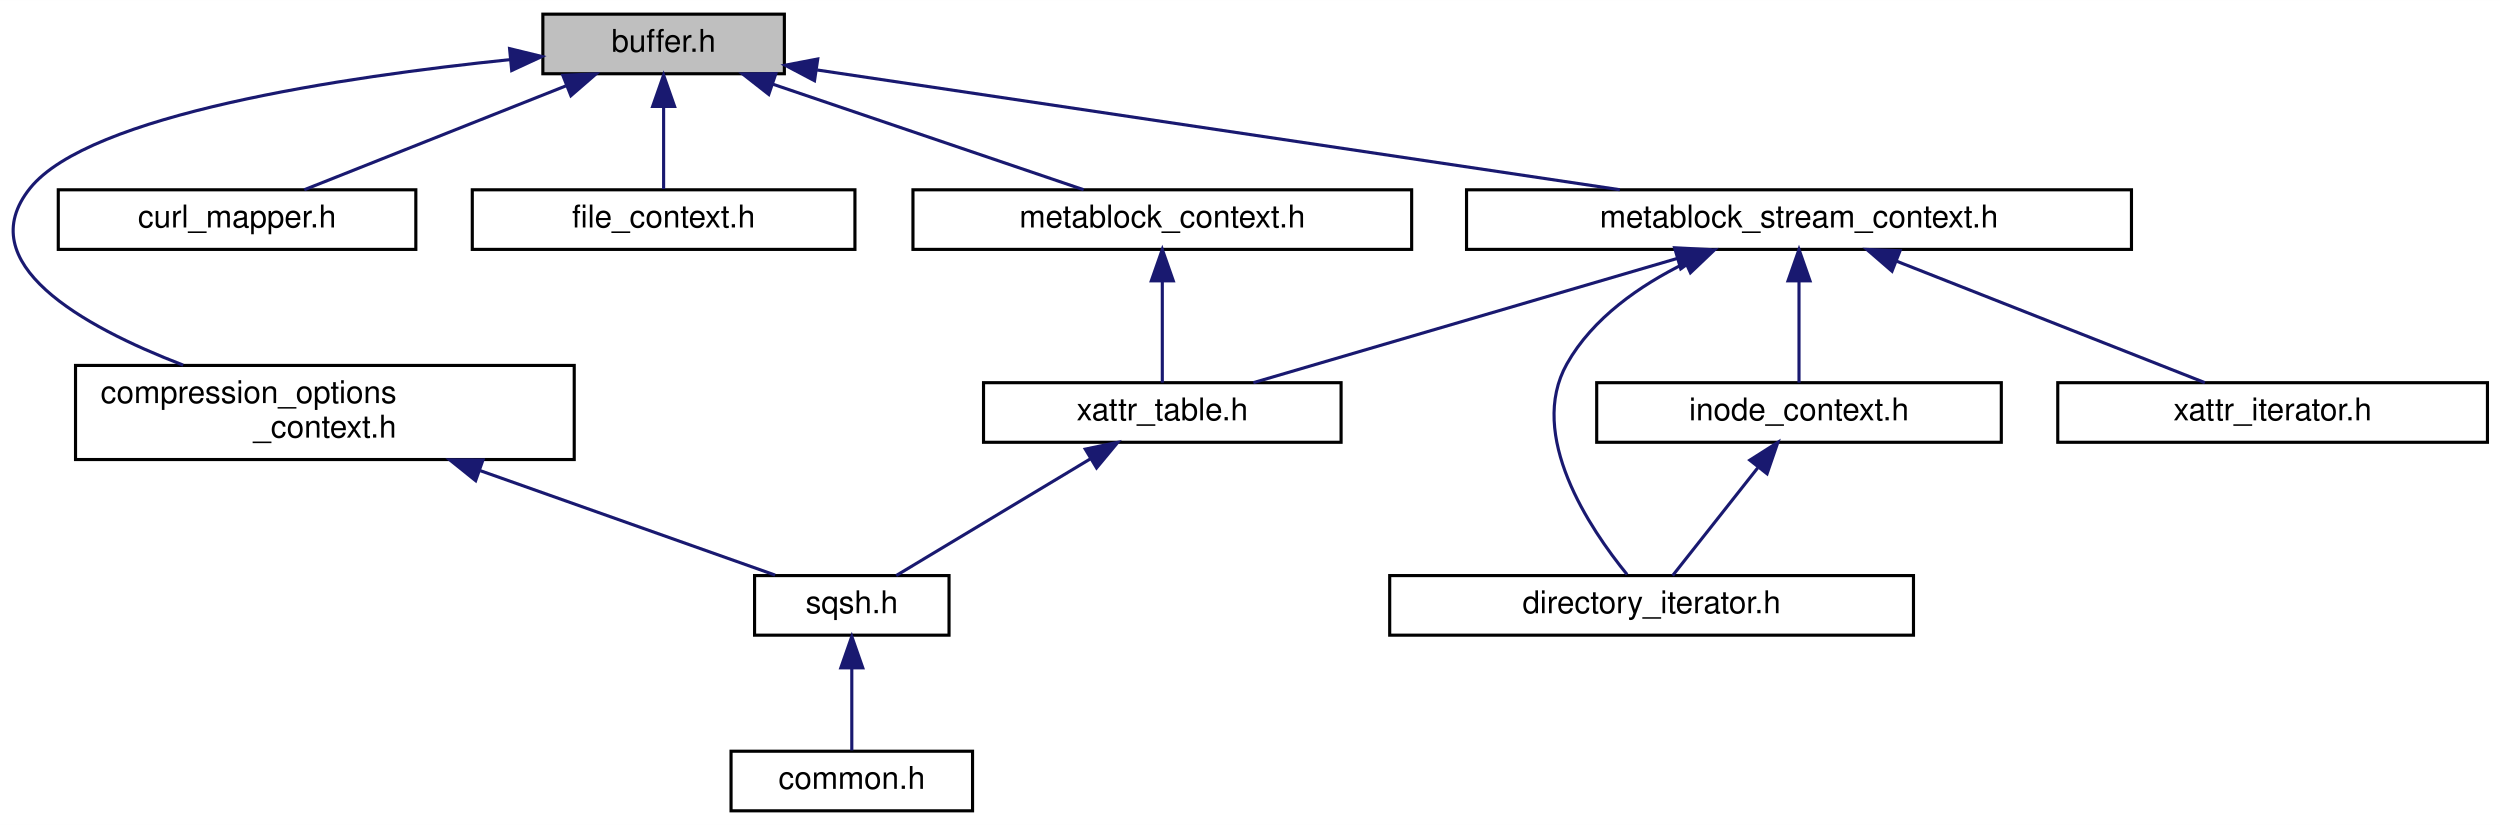
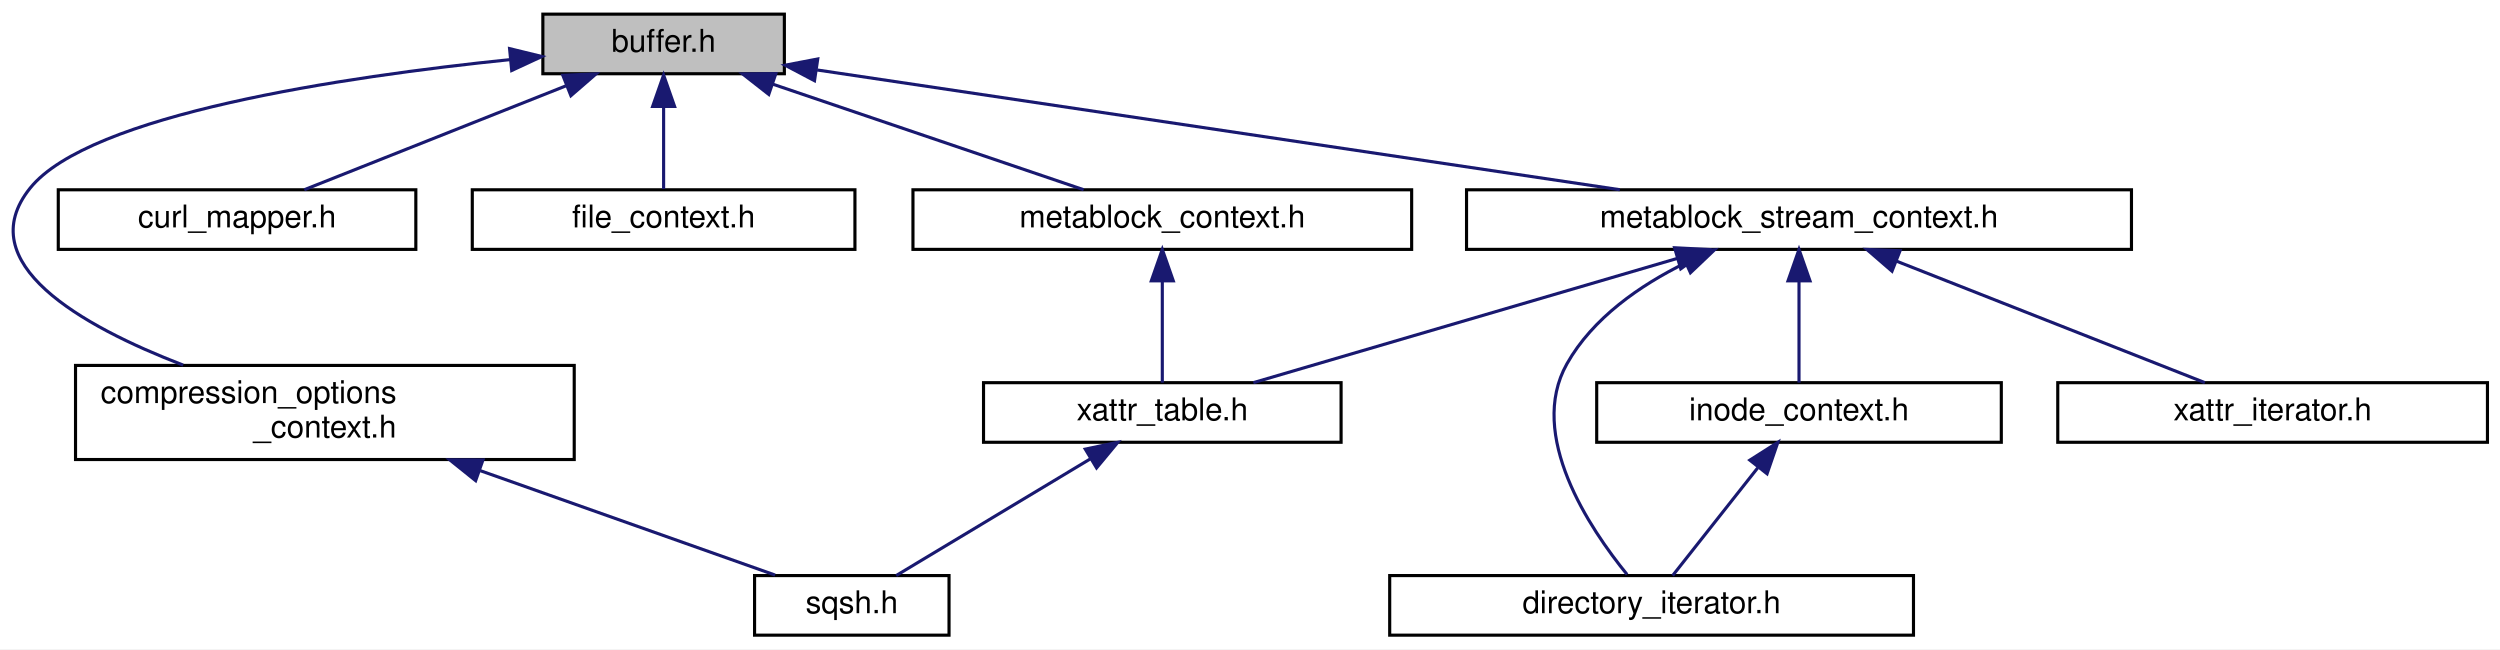
- <svg xmlns="http://www.w3.org/2000/svg" xmlns:xlink="http://www.w3.org/1999/xlink" width="797pt" height="263pt" viewBox="0.00 0.00 797.08 263.00">
-   <g id="graph0" class="graph" transform="scale(1 1) rotate(0) translate(4 259)">
-     <polygon fill="white" stroke="transparent" points="-4,4 -4,-259 793.08,-259 793.08,4 -4,4" />
+ <svg xmlns="http://www.w3.org/2000/svg" xmlns:xlink="http://www.w3.org/1999/xlink" width="797pt" height="207pt" viewBox="0.00 0.00 797.08 207.00">
+   <g id="graph0" class="graph" transform="scale(1 1) rotate(0) translate(4 203)">
+     <polygon fill="white" stroke="transparent" points="-4,4 -4,-203 793.08,-203 793.08,4 -4,4" />
    <g id="node1" class="node">
      <g id="a_node1">
        <a xlink:title=" ">
-           <polygon fill="#bfbfbf" stroke="black" points="169.08,-235.5 169.08,-254.5 246.08,-254.5 246.08,-235.5 169.08,-235.5" />
-           <text text-anchor="middle" x="207.58" y="-242.5" font-family="Helvetica,sans-Serif" font-size="10.00">buffer.h</text>
+           <polygon fill="#bfbfbf" stroke="black" points="169.08,-179.5 169.08,-198.5 246.08,-198.5 246.08,-179.5 169.08,-179.5" />
+           <text text-anchor="middle" x="207.58" y="-186.5" font-family="Helvetica,sans-Serif" font-size="10.00">buffer.h</text>
        </a>
      </g>
    </g>
    <g id="node2" class="node">
      <g id="a_node2">
        <a xlink:href="compression__options__context_8h.html" target="_top" xlink:title=" ">
-           <polygon fill="white" stroke="black" points="20.08,-112.5 20.08,-142.5 179.08,-142.5 179.08,-112.5 20.08,-112.5" />
-           <text text-anchor="start" x="28.08" y="-130.5" font-family="Helvetica,sans-Serif" font-size="10.00">compression_options</text>
-           <text text-anchor="middle" x="99.58" y="-119.5" font-family="Helvetica,sans-Serif" font-size="10.00">_context.h</text>
+           <polygon fill="white" stroke="black" points="20.08,-56.5 20.08,-86.5 179.08,-86.5 179.08,-56.5 20.08,-56.5" />
+           <text text-anchor="start" x="28.08" y="-74.5" font-family="Helvetica,sans-Serif" font-size="10.00">compression_options</text>
+           <text text-anchor="middle" x="99.58" y="-63.5" font-family="Helvetica,sans-Serif" font-size="10.00">_context.h</text>
        </a>
      </g>
    </g>
    <g id="edge1" class="edge">
-       <path fill="none" stroke="midnightblue" d="M158.78,-240.02C105.25,-234.52 24.42,-222.5 5.58,-199 -13.5,-175.21 21.76,-155.16 54.4,-142.6" />
-       <polygon fill="midnightblue" stroke="midnightblue" points="158.47,-243.51 168.76,-241 159.15,-236.54 158.47,-243.51" />
+       <path fill="none" stroke="midnightblue" d="M158.78,-184.02C105.25,-178.52 24.42,-166.5 5.58,-143 -13.5,-119.21 21.76,-99.16 54.4,-86.6" />
+       <polygon fill="midnightblue" stroke="midnightblue" points="158.47,-187.51 168.76,-185 159.15,-180.54 158.47,-187.51" />
+     </g>
+     <g id="node4" class="node">
+       <g id="a_node4">
+         <a xlink:href="curl__mapper_8h.html" target="_top" xlink:title=" ">
+           <polygon fill="white" stroke="black" points="14.58,-123.5 14.58,-142.5 128.58,-142.5 128.58,-123.5 14.58,-123.5" />
+           <text text-anchor="middle" x="71.58" y="-130.5" font-family="Helvetica,sans-Serif" font-size="10.00">curl_mapper.h</text>
+         </a>
+       </g>
+     </g>
+     <g id="edge3" class="edge">
+       <path fill="none" stroke="midnightblue" d="M176.44,-175.64C150.92,-165.5 115.47,-151.43 93.02,-142.52" />
+       <polygon fill="midnightblue" stroke="midnightblue" points="175.44,-179.01 186.03,-179.44 178.02,-172.5 175.44,-179.01" />
    </g>
    <g id="node5" class="node">
      <g id="a_node5">
-         <a xlink:href="curl__mapper_8h.html" target="_top" xlink:title=" ">
-           <polygon fill="white" stroke="black" points="14.58,-179.5 14.58,-198.5 128.58,-198.5 128.58,-179.5 14.58,-179.5" />
-           <text text-anchor="middle" x="71.58" y="-186.5" font-family="Helvetica,sans-Serif" font-size="10.00">curl_mapper.h</text>
+         <a xlink:href="file__context_8h.html" target="_top" xlink:title=" ">
+           <polygon fill="white" stroke="black" points="146.58,-123.5 146.58,-142.5 268.58,-142.5 268.58,-123.5 146.58,-123.5" />
+           <text text-anchor="middle" x="207.58" y="-130.5" font-family="Helvetica,sans-Serif" font-size="10.00">file_context.h</text>
        </a>
      </g>
    </g>
    <g id="edge4" class="edge">
-       <path fill="none" stroke="midnightblue" d="M176.44,-231.64C150.92,-221.5 115.47,-207.43 93.02,-198.52" />
-       <polygon fill="midnightblue" stroke="midnightblue" points="175.44,-235.01 186.03,-235.44 178.02,-228.5 175.44,-235.01" />
+       <path fill="none" stroke="midnightblue" d="M207.58,-168.8C207.58,-159.91 207.58,-149.78 207.58,-142.75" />
+       <polygon fill="midnightblue" stroke="midnightblue" points="204.08,-169.08 207.58,-179.08 211.08,-169.08 204.08,-169.08" />
    </g>
    <g id="node6" class="node">
      <g id="a_node6">
-         <a xlink:href="file__context_8h.html" target="_top" xlink:title=" ">
-           <polygon fill="white" stroke="black" points="146.58,-179.5 146.58,-198.5 268.58,-198.5 268.58,-179.5 146.58,-179.5" />
-           <text text-anchor="middle" x="207.58" y="-186.5" font-family="Helvetica,sans-Serif" font-size="10.00">file_context.h</text>
+         <a xlink:href="metablock__context_8h.html" target="_top" xlink:title=" ">
+           <polygon fill="white" stroke="black" points="287.08,-123.5 287.08,-142.5 446.08,-142.5 446.08,-123.5 287.08,-123.5" />
+           <text text-anchor="middle" x="366.58" y="-130.5" font-family="Helvetica,sans-Serif" font-size="10.00">metablock_context.h</text>
        </a>
      </g>
    </g>
    <g id="edge5" class="edge">
-       <path fill="none" stroke="midnightblue" d="M207.58,-224.8C207.58,-215.91 207.58,-205.78 207.58,-198.75" />
-       <polygon fill="midnightblue" stroke="midnightblue" points="204.08,-225.08 207.58,-235.08 211.08,-225.08 204.08,-225.08" />
+       <path fill="none" stroke="midnightblue" d="M242.4,-176.17C272.34,-166 314.8,-151.59 341.5,-142.52" />
+       <polygon fill="midnightblue" stroke="midnightblue" points="241.11,-172.91 232.77,-179.44 243.36,-179.54 241.11,-172.91" />
+     </g>
+     <g id="node8" class="node">
+       <g id="a_node8">
+         <a xlink:href="metablock__stream__context_8h.html" target="_top" xlink:title=" ">
+           <polygon fill="white" stroke="black" points="463.58,-123.5 463.58,-142.5 675.58,-142.5 675.58,-123.5 463.58,-123.5" />
+           <text text-anchor="middle" x="569.58" y="-130.5" font-family="Helvetica,sans-Serif" font-size="10.00">metablock_stream_context.h</text>
+         </a>
+       </g>
+     </g>
+     <g id="edge8" class="edge">
+       <path fill="none" stroke="midnightblue" d="M256.53,-180.7C323.1,-170.77 441.91,-153.04 512.46,-142.52" />
+       <polygon fill="midnightblue" stroke="midnightblue" points="255.69,-177.28 246.32,-182.22 256.72,-184.21 255.69,-177.28" />
+     </g>
+     <g id="node3" class="node">
+       <g id="a_node3">
+         <a xlink:href="sqsh_8h.html" target="_top" xlink:title=" ">
+           <polygon fill="white" stroke="black" points="236.58,-0.5 236.58,-19.5 298.58,-19.5 298.58,-0.5 236.58,-0.5" />
+           <text text-anchor="middle" x="267.58" y="-7.5" font-family="Helvetica,sans-Serif" font-size="10.00">sqsh.h</text>
+         </a>
+       </g>
+     </g>
+     <g id="edge2" class="edge">
+       <path fill="none" stroke="midnightblue" d="M149.15,-52.94C180.1,-41.98 218.59,-28.35 243.13,-19.66" />
+       <polygon fill="midnightblue" stroke="midnightblue" points="147.65,-49.76 139.39,-56.4 149.98,-56.36 147.65,-49.76" />
    </g>
    <g id="node7" class="node">
      <g id="a_node7">
-         <a xlink:href="metablock__context_8h.html" target="_top" xlink:title=" ">
-           <polygon fill="white" stroke="black" points="287.08,-179.5 287.08,-198.5 446.08,-198.5 446.08,-179.5 287.08,-179.5" />
-           <text text-anchor="middle" x="366.58" y="-186.5" font-family="Helvetica,sans-Serif" font-size="10.00">metablock_context.h</text>
+         <a xlink:href="xattr__table_8h.html" target="_top" xlink:title=" ">
+           <polygon fill="white" stroke="black" points="309.58,-62 309.58,-81 423.58,-81 423.58,-62 309.58,-62" />
+           <text text-anchor="middle" x="366.58" y="-69" font-family="Helvetica,sans-Serif" font-size="10.00">xattr_table.h</text>
        </a>
      </g>
    </g>
    <g id="edge6" class="edge">
-       <path fill="none" stroke="midnightblue" d="M242.4,-232.17C272.34,-222 314.8,-207.59 341.5,-198.52" />
-       <polygon fill="midnightblue" stroke="midnightblue" points="241.11,-228.91 232.77,-235.44 243.36,-235.54 241.11,-228.91" />
+       <path fill="none" stroke="midnightblue" d="M366.58,-113.32C366.58,-102.5 366.58,-89.4 366.58,-81.01" />
+       <polygon fill="midnightblue" stroke="midnightblue" points="363.08,-113.48 366.58,-123.48 370.08,-113.48 363.08,-113.48" />
+     </g>
+     <g id="edge7" class="edge">
+       <path fill="none" stroke="midnightblue" d="M343.69,-56.74C324.56,-45.25 297.9,-29.22 281.73,-19.51" />
+       <polygon fill="midnightblue" stroke="midnightblue" points="342.02,-59.82 352.39,-61.98 345.62,-53.82 342.02,-59.82" />
+     </g>
+     <g id="edge13" class="edge">
+       <path fill="none" stroke="midnightblue" d="M530.69,-120.6C491.24,-109.04 431.08,-91.41 395.61,-81.01" />
+       <polygon fill="midnightblue" stroke="midnightblue" points="529.91,-124.02 540.49,-123.48 531.88,-117.3 529.91,-124.02" />
    </g>
    <g id="node9" class="node">
      <g id="a_node9">
-         <a xlink:href="metablock__stream__context_8h.html" target="_top" xlink:title=" ">
-           <polygon fill="white" stroke="black" points="463.58,-179.5 463.58,-198.5 675.58,-198.5 675.58,-179.5 463.58,-179.5" />
-           <text text-anchor="middle" x="569.58" y="-186.5" font-family="Helvetica,sans-Serif" font-size="10.00">metablock_stream_context.h</text>
+         <a xlink:href="directory__iterator_8h.html" target="_top" xlink:title=" ">
+           <polygon fill="white" stroke="black" points="439.08,-0.5 439.08,-19.5 606.08,-19.5 606.08,-0.5 439.08,-0.5" />
+           <text text-anchor="middle" x="522.58" y="-7.5" font-family="Helvetica,sans-Serif" font-size="10.00">directory_iterator.h</text>
        </a>
      </g>
    </g>
    <g id="edge9" class="edge">
-       <path fill="none" stroke="midnightblue" d="M256.53,-236.7C323.1,-226.77 441.91,-209.04 512.46,-198.52" />
-       <polygon fill="midnightblue" stroke="midnightblue" points="255.69,-233.28 246.32,-238.22 256.72,-240.21 255.69,-233.28" />
-     </g>
-     <g id="node3" class="node">
-       <g id="a_node3">
-         <a xlink:href="sqsh_8h.html" target="_top" xlink:title=" ">
-           <polygon fill="white" stroke="black" points="236.58,-56.5 236.58,-75.5 298.58,-75.5 298.58,-56.5 236.58,-56.5" />
-           <text text-anchor="middle" x="267.58" y="-63.5" font-family="Helvetica,sans-Serif" font-size="10.00">sqsh.h</text>
-         </a>
-       </g>
-     </g>
-     <g id="edge2" class="edge">
-       <path fill="none" stroke="midnightblue" d="M149.15,-108.94C180.1,-97.98 218.59,-84.35 243.13,-75.66" />
-       <polygon fill="midnightblue" stroke="midnightblue" points="147.65,-105.76 139.39,-112.4 149.98,-112.36 147.65,-105.76" />
-     </g>
-     <g id="node4" class="node">
-       <g id="a_node4">
-         <a xlink:href="bin_2common_8h.html" target="_top" xlink:title=" ">
-           <polygon fill="white" stroke="black" points="229.08,-0.5 229.08,-19.5 306.08,-19.5 306.08,-0.5 229.08,-0.5" />
-           <text text-anchor="middle" x="267.58" y="-7.5" font-family="Helvetica,sans-Serif" font-size="10.00">common.h</text>
-         </a>
-       </g>
-     </g>
-     <g id="edge3" class="edge">
-       <path fill="none" stroke="midnightblue" d="M267.58,-45.8C267.58,-36.91 267.58,-26.78 267.58,-19.75" />
-       <polygon fill="midnightblue" stroke="midnightblue" points="264.08,-46.08 267.58,-56.08 271.08,-46.08 264.08,-46.08" />
-     </g>
-     <g id="node8" class="node">
-       <g id="a_node8">
-         <a xlink:href="xattr__table_8h.html" target="_top" xlink:title=" ">
-           <polygon fill="white" stroke="black" points="309.58,-118 309.58,-137 423.58,-137 423.58,-118 309.58,-118" />
-           <text text-anchor="middle" x="366.58" y="-125" font-family="Helvetica,sans-Serif" font-size="10.00">xattr_table.h</text>
-         </a>
-       </g>
-     </g>
-     <g id="edge7" class="edge">
-       <path fill="none" stroke="midnightblue" d="M366.58,-169.32C366.58,-158.5 366.58,-145.4 366.58,-137.01" />
-       <polygon fill="midnightblue" stroke="midnightblue" points="363.08,-169.48 366.58,-179.48 370.08,-169.48 363.08,-169.48" />
-     </g>
-     <g id="edge8" class="edge">
-       <path fill="none" stroke="midnightblue" d="M343.69,-112.74C324.56,-101.25 297.9,-85.22 281.73,-75.51" />
-       <polygon fill="midnightblue" stroke="midnightblue" points="342.02,-115.82 352.39,-117.98 345.62,-109.82 342.02,-115.82" />
-     </g>
-     <g id="edge14" class="edge">
-       <path fill="none" stroke="midnightblue" d="M530.69,-176.6C491.24,-165.04 431.08,-147.41 395.61,-137.01" />
-       <polygon fill="midnightblue" stroke="midnightblue" points="529.91,-180.02 540.49,-179.48 531.88,-173.3 529.91,-180.02" />
+       <path fill="none" stroke="midnightblue" d="M533.34,-119.15C518.91,-112.05 503.8,-101.62 495.58,-87 482.81,-64.3 502.85,-34.47 514.76,-19.85" />
+       <polygon fill="midnightblue" stroke="midnightblue" points="532.09,-122.43 542.65,-123.36 534.97,-116.05 532.09,-122.43" />
    </g>
    <g id="node10" class="node">
      <g id="a_node10">
-         <a xlink:href="directory__iterator_8h.html" target="_top" xlink:title=" ">
-           <polygon fill="white" stroke="black" points="439.08,-56.5 439.08,-75.5 606.08,-75.5 606.08,-56.5 439.08,-56.5" />
-           <text text-anchor="middle" x="522.58" y="-63.5" font-family="Helvetica,sans-Serif" font-size="10.00">directory_iterator.h</text>
+         <a xlink:href="inode__context_8h.html" target="_top" xlink:title=" ">
+           <polygon fill="white" stroke="black" points="505.08,-62 505.08,-81 634.08,-81 634.08,-62 505.08,-62" />
+           <text text-anchor="middle" x="569.58" y="-69" font-family="Helvetica,sans-Serif" font-size="10.00">inode_context.h</text>
        </a>
      </g>
    </g>
    <g id="edge10" class="edge">
-       <path fill="none" stroke="midnightblue" d="M533.34,-175.15C518.91,-168.05 503.8,-157.62 495.58,-143 482.81,-120.3 502.85,-90.47 514.76,-75.85" />
-       <polygon fill="midnightblue" stroke="midnightblue" points="532.09,-178.43 542.65,-179.36 534.97,-172.05 532.09,-178.43" />
+       <path fill="none" stroke="midnightblue" d="M569.58,-113.32C569.58,-102.5 569.58,-89.4 569.58,-81.01" />
+       <polygon fill="midnightblue" stroke="midnightblue" points="566.08,-113.48 569.58,-123.48 573.08,-113.48 566.08,-113.48" />
    </g>
    <g id="node11" class="node">
      <g id="a_node11">
-         <a xlink:href="inode__context_8h.html" target="_top" xlink:title=" ">
-           <polygon fill="white" stroke="black" points="505.08,-118 505.08,-137 634.08,-137 634.08,-118 505.08,-118" />
-           <text text-anchor="middle" x="569.58" y="-125" font-family="Helvetica,sans-Serif" font-size="10.00">inode_context.h</text>
+         <a xlink:href="xattr__iterator_8h.html" target="_top" xlink:title=" ">
+           <polygon fill="white" stroke="black" points="652.08,-62 652.08,-81 789.08,-81 789.08,-62 652.08,-62" />
+           <text text-anchor="middle" x="720.58" y="-69" font-family="Helvetica,sans-Serif" font-size="10.00">xattr_iterator.h</text>
        </a>
      </g>
    </g>
+     <g id="edge12" class="edge">
+       <path fill="none" stroke="midnightblue" d="M600.58,-119.78C629.93,-108.22 673.21,-91.16 698.98,-81.01" />
+       <polygon fill="midnightblue" stroke="midnightblue" points="599.23,-116.55 591.21,-123.48 601.8,-123.07 599.23,-116.55" />
+     </g>
    <g id="edge11" class="edge">
-       <path fill="none" stroke="midnightblue" d="M569.58,-169.32C569.58,-158.5 569.58,-145.4 569.58,-137.01" />
-       <polygon fill="midnightblue" stroke="midnightblue" points="566.08,-169.48 569.58,-179.48 573.08,-169.48 566.08,-169.48" />
-     </g>
-     <g id="node12" class="node">
-       <g id="a_node12">
-         <a xlink:href="xattr__iterator_8h.html" target="_top" xlink:title=" ">
-           <polygon fill="white" stroke="black" points="652.08,-118 652.08,-137 789.08,-137 789.08,-118 652.08,-118" />
-           <text text-anchor="middle" x="720.58" y="-125" font-family="Helvetica,sans-Serif" font-size="10.00">xattr_iterator.h</text>
-         </a>
-       </g>
-     </g>
-     <g id="edge13" class="edge">
-       <path fill="none" stroke="midnightblue" d="M600.58,-175.78C629.93,-164.22 673.21,-147.16 698.98,-137.01" />
-       <polygon fill="midnightblue" stroke="midnightblue" points="599.23,-172.55 591.21,-179.48 601.8,-179.07 599.23,-172.55" />
-     </g>
-     <g id="edge12" class="edge">
-       <path fill="none" stroke="midnightblue" d="M556.41,-109.84C547.59,-98.67 536.34,-84.43 529.3,-75.51" />
-       <polygon fill="midnightblue" stroke="midnightblue" points="553.9,-112.3 562.84,-117.98 559.39,-107.96 553.9,-112.3" />
+       <path fill="none" stroke="midnightblue" d="M556.41,-53.84C547.59,-42.67 536.34,-28.43 529.3,-19.51" />
+       <polygon fill="midnightblue" stroke="midnightblue" points="553.9,-56.3 562.84,-61.98 559.39,-51.96 553.9,-56.3" />
    </g>
  </g>
</svg>
